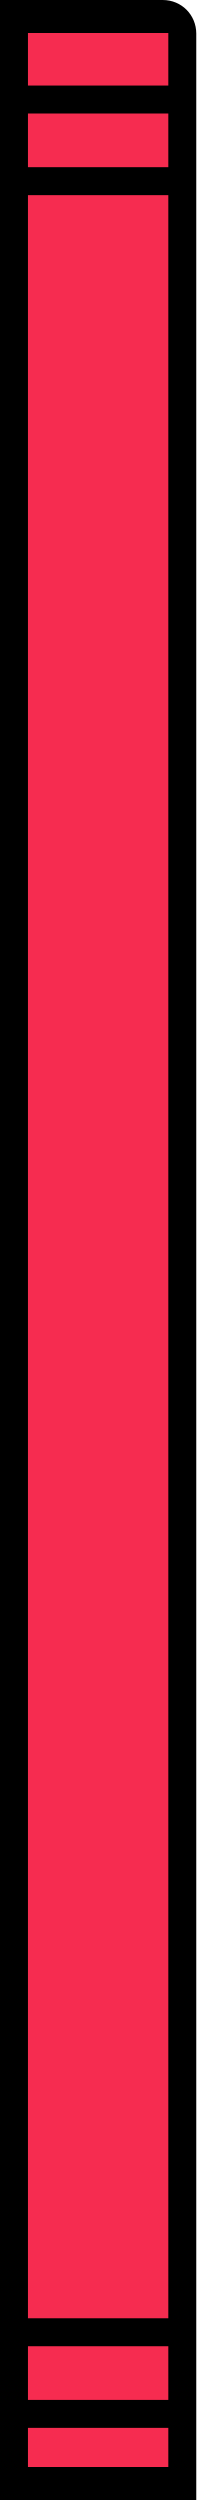
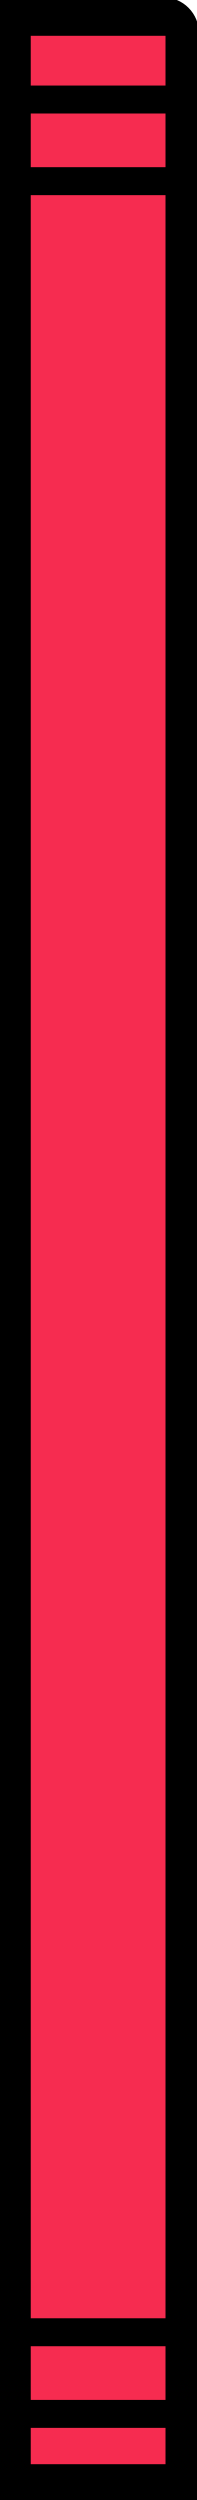
<svg xmlns="http://www.w3.org/2000/svg" id="Layer_2" version="1.1" viewBox="0 0 35.1 447.1">
  <defs>
    <style>
-       .st0 {
+       .st0, .st1 {
+         stroke: #000;
+         stroke-miterlimit: 10;
+       }
+ 
+       .st1 {
        fill: #f62c50;
      }
    </style>
  </defs>
  <g id="Layer_1-2">
    <g>
-       <rect class="st0" x="2.5" y="3" width="30.1" height="441.2" />
-       <path d="M0,0v447.1h35.1V6C35.1,2.7,32.5,0,29.1,0H0ZM30.1,441.2H5V5.9h25.1v435.2Z" />
+       <rect class="st1" x="2.5" y="3" width="30.1" height="441.2" />
+       <path class="st0" d="M0,0v447.1h35.1V6c0-3.3-2.6-6-6-6H0ZM30.1,441.2H5V5.9h25.1v435.2h0Z" />
    </g>
  </g>
  <g>
    <rect x="2.3" y="429.2" width="30.1" height="5" />
    <rect x="2.3" y="414.6" width="30.1" height="5" />
    <rect x="2.3" y="29.9" width="30.1" height="5" />
    <rect x="2.3" y="15.3" width="30.1" height="5" />
  </g>
</svg>
